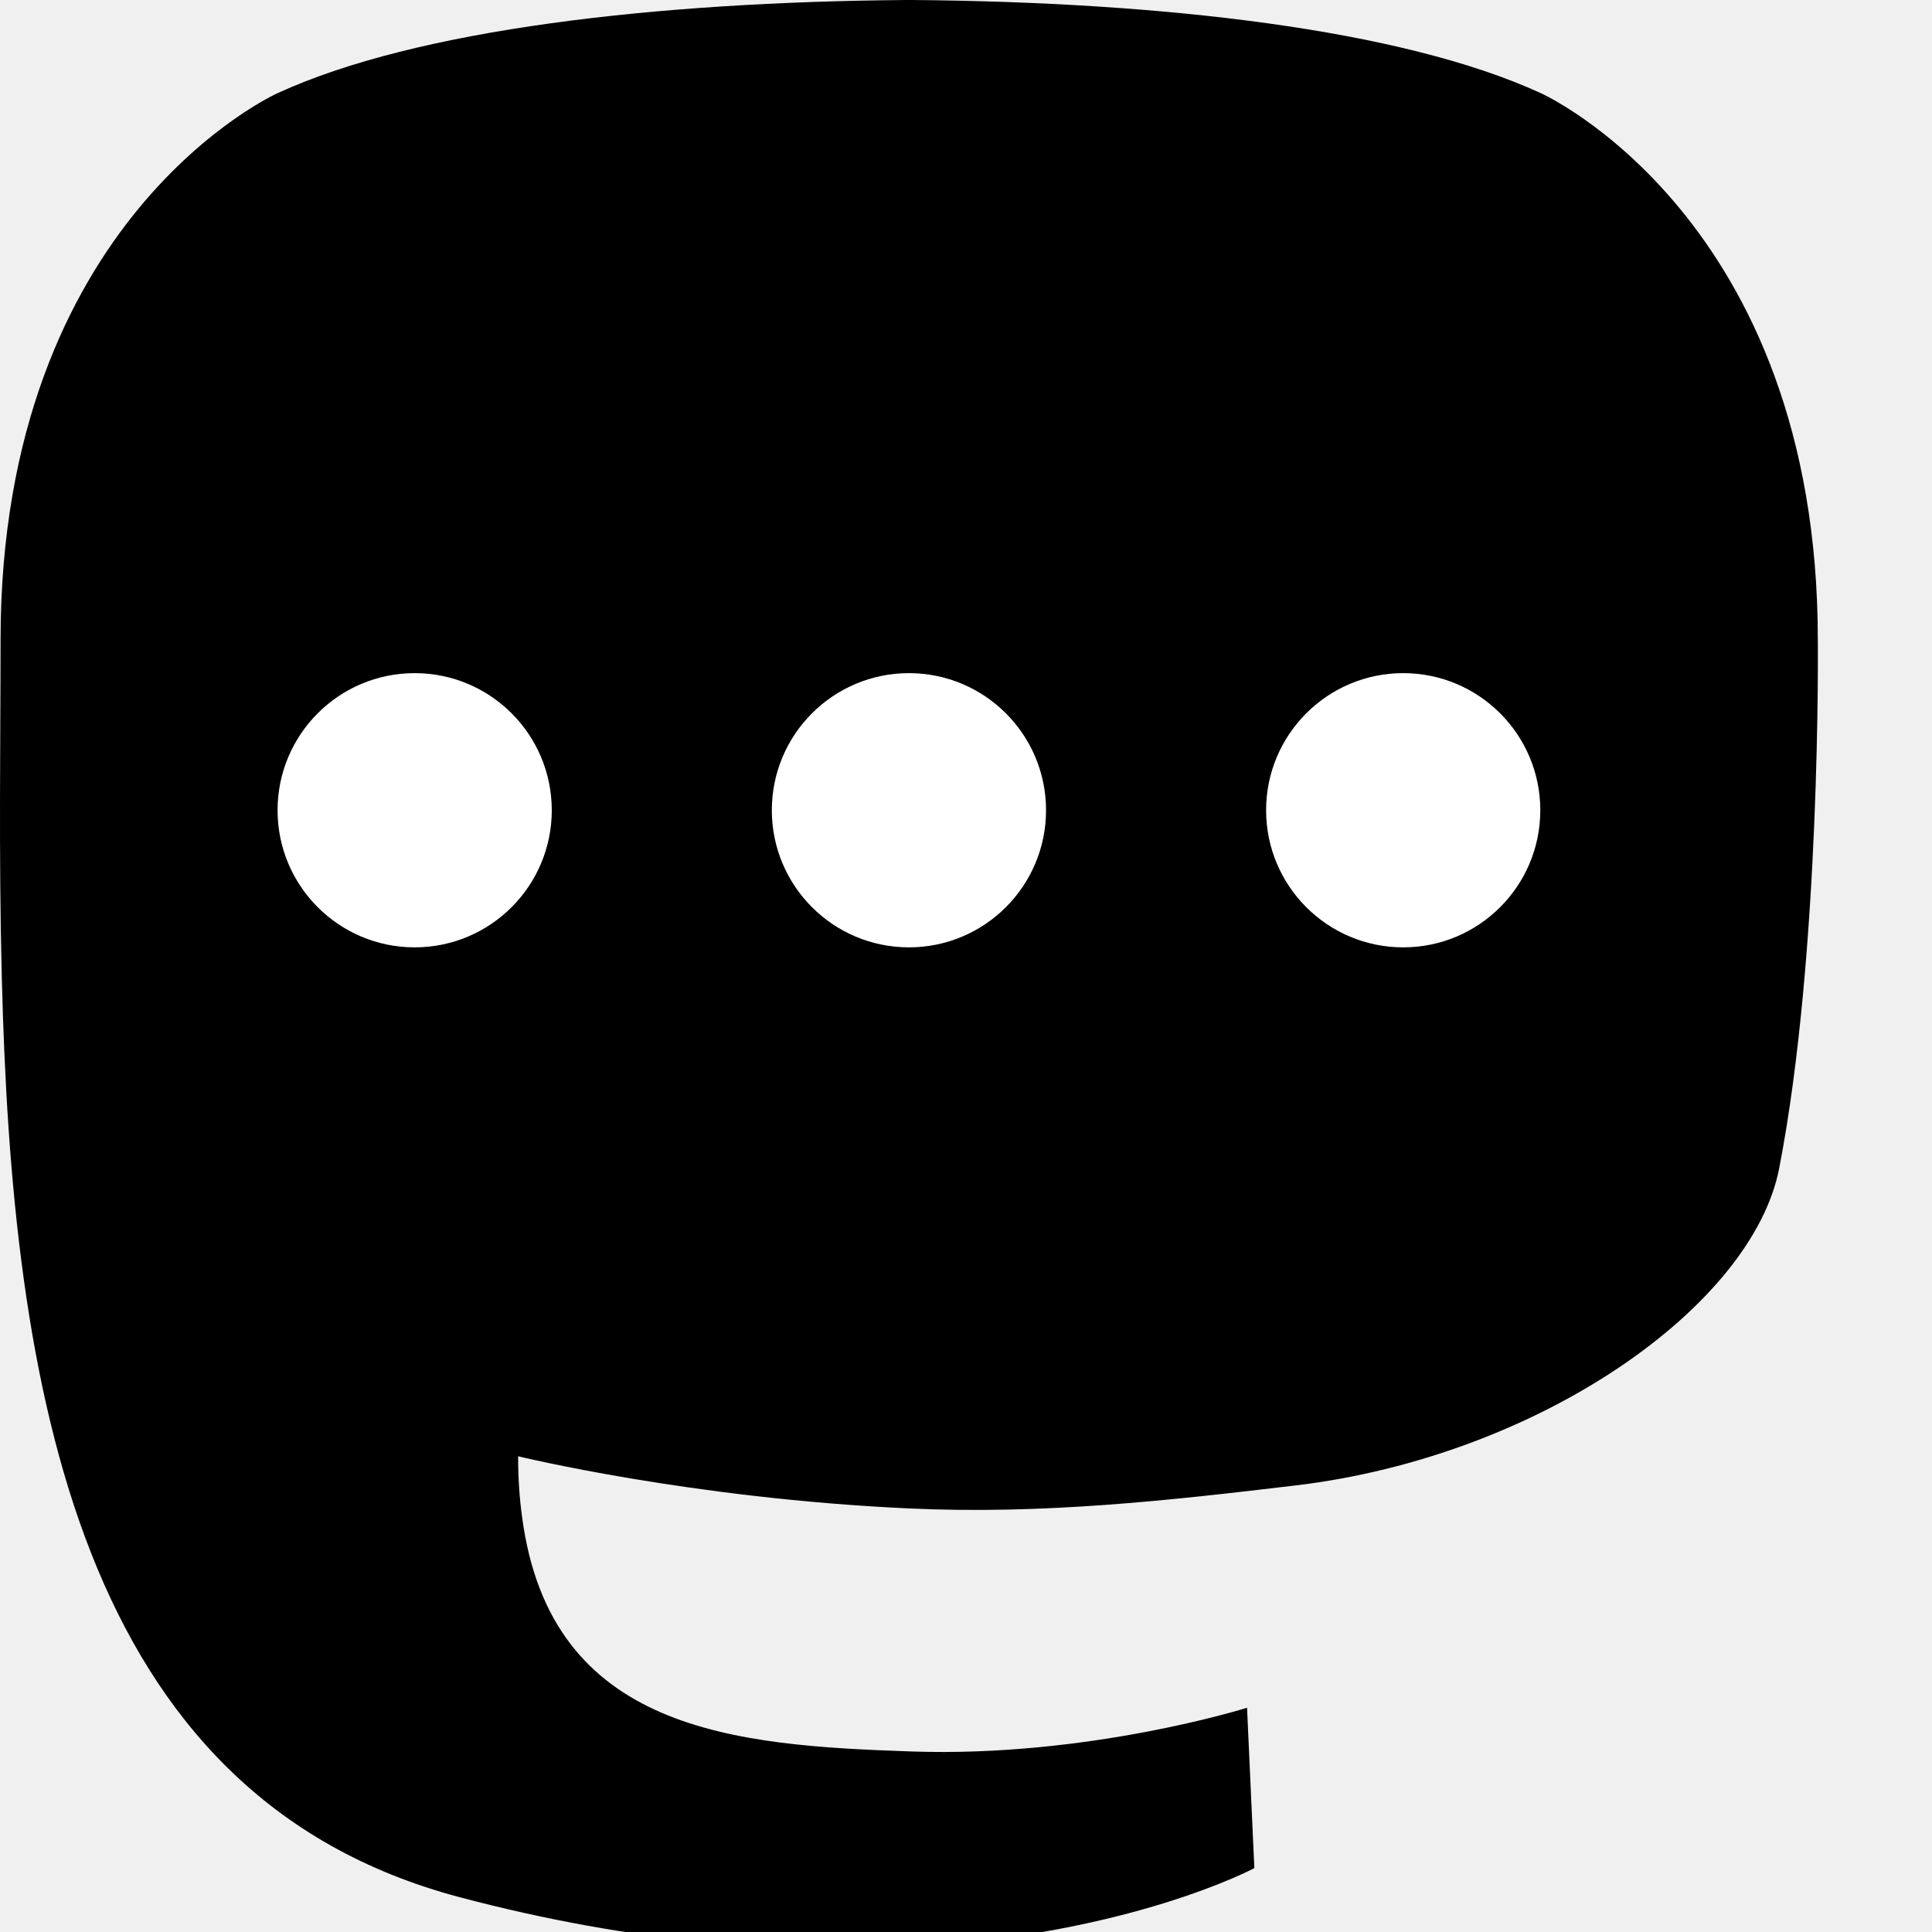
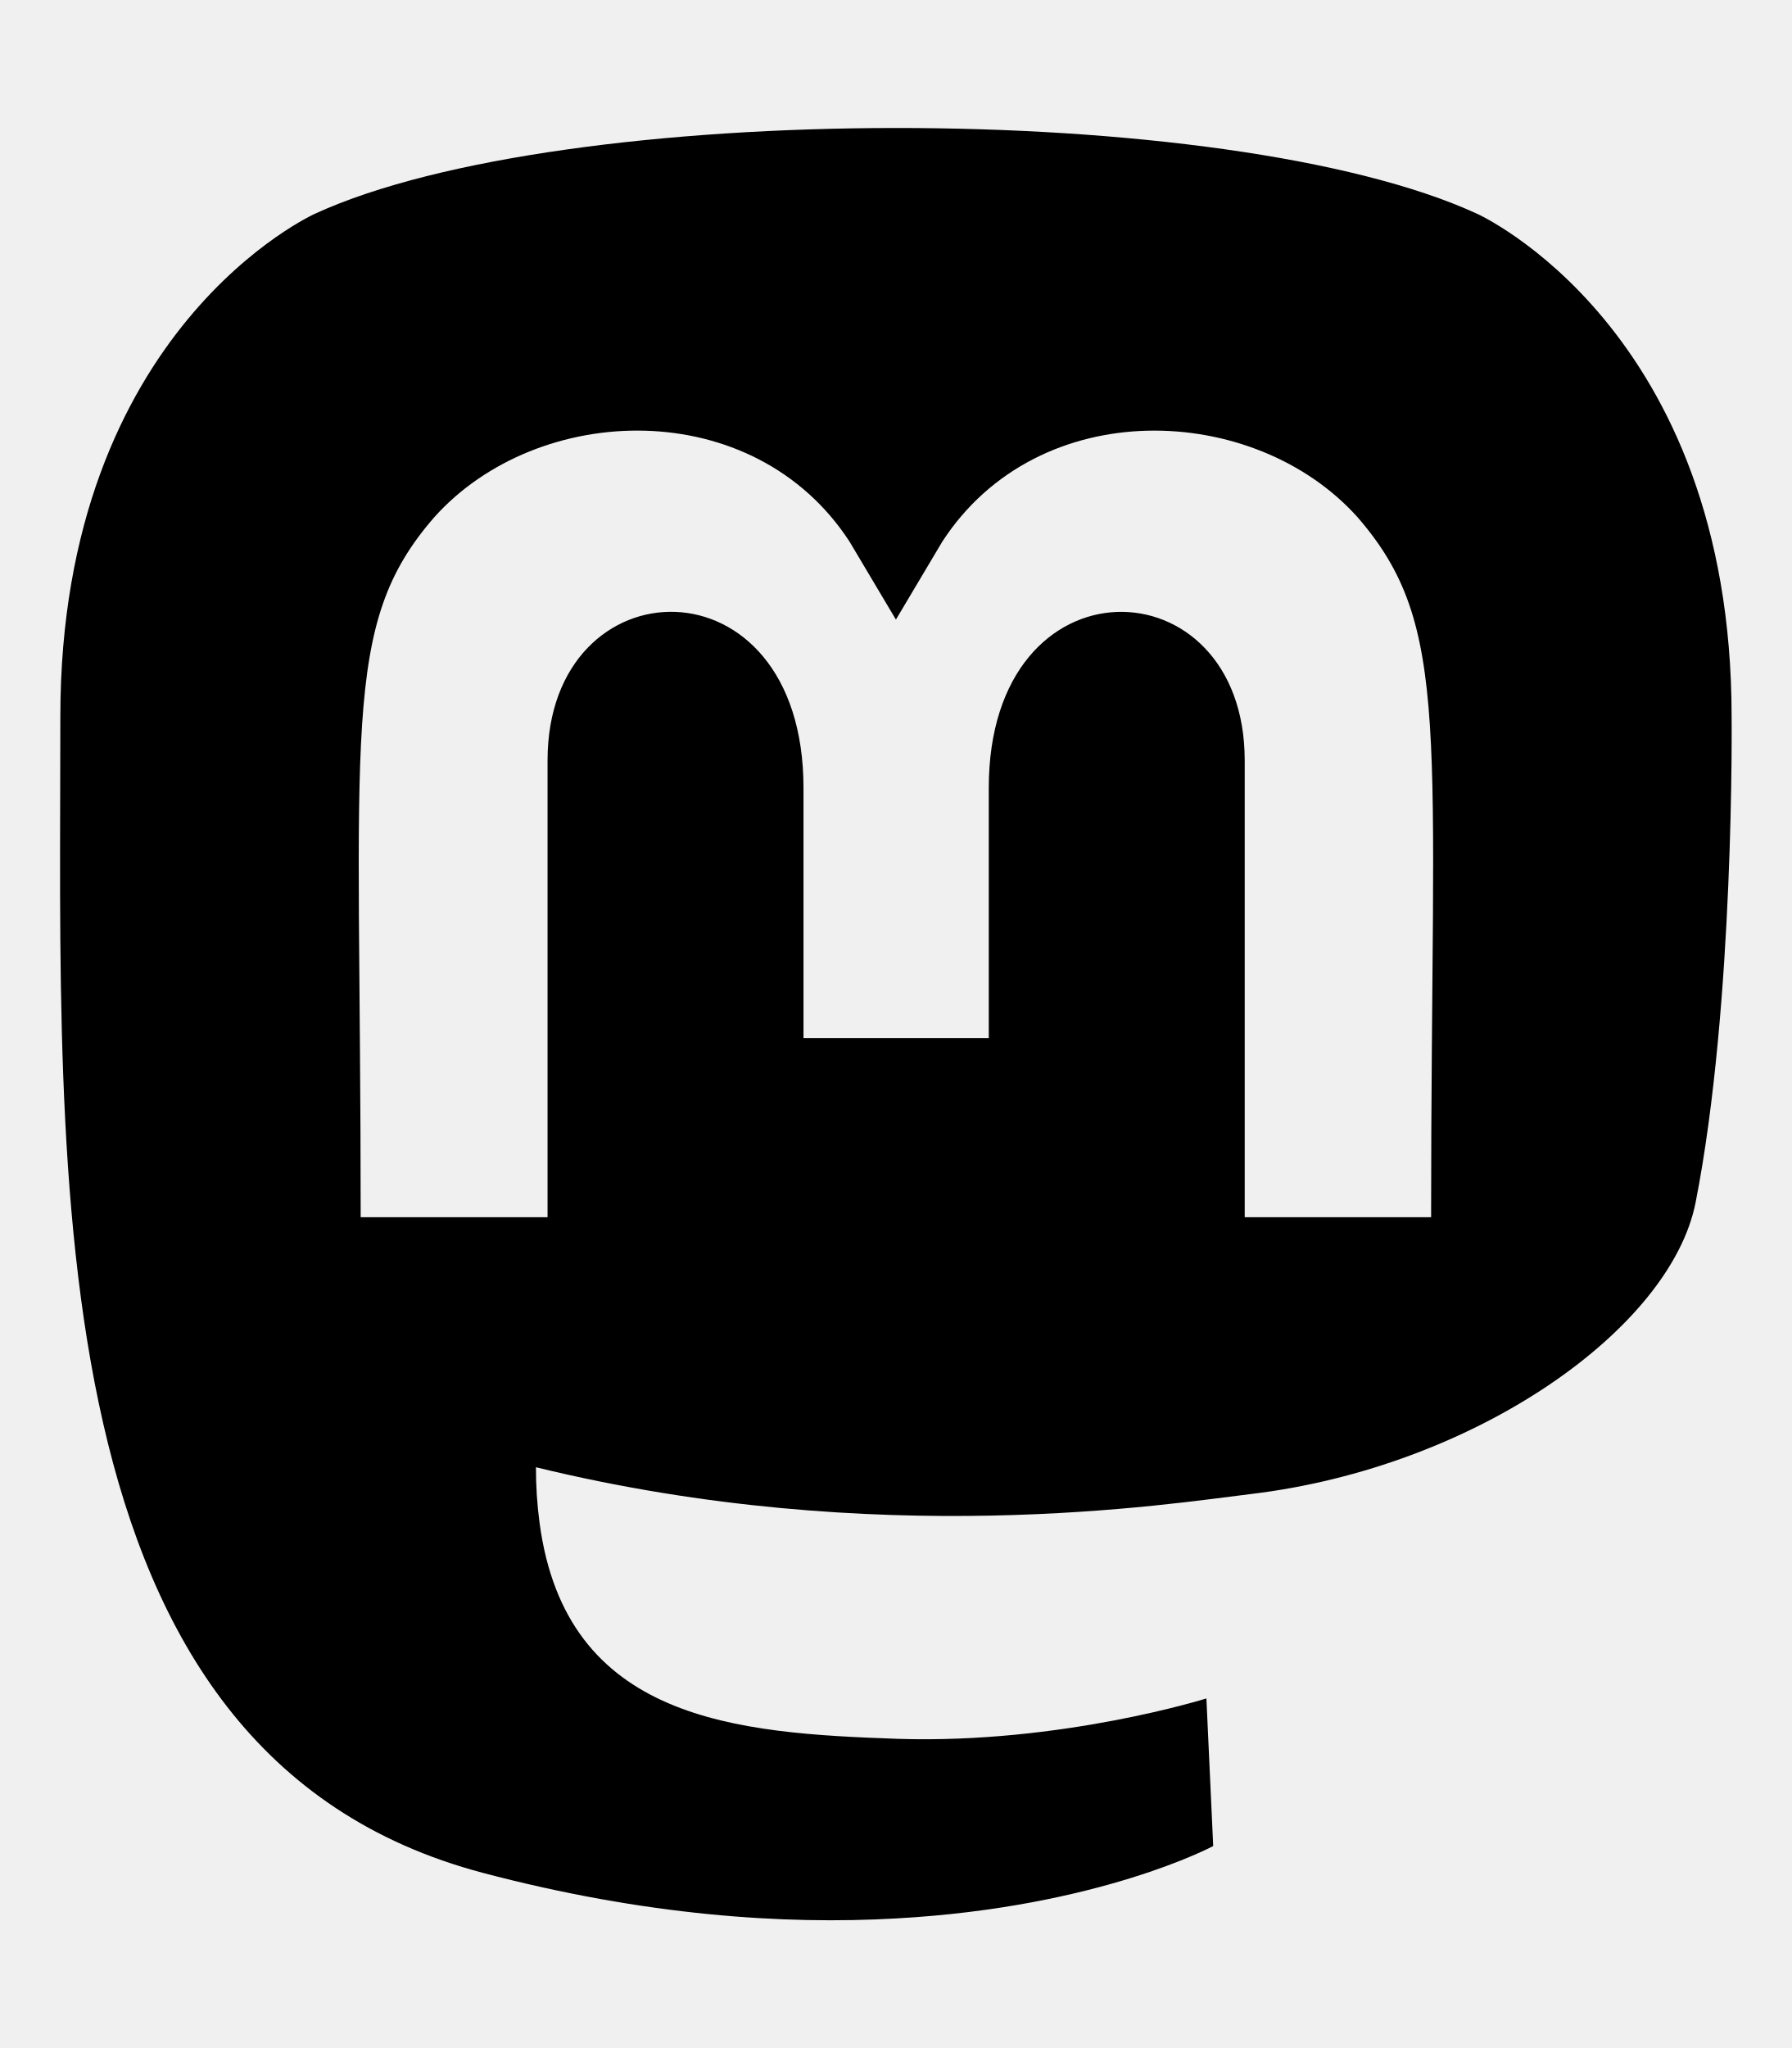
- <svg xmlns="http://www.w3.org/2000/svg" style="enable-background:new 0 0 230 230;" version="1.1" viewBox="0 0 230 230" xml:space="preserve">
-   <path d="M211.807 139.088c-3.183 16.366-28.492 34.278-57.562 37.749-15.16 1.809-30.082 3.471-45.999 2.741-26.027-1.192-46.565-6.213-46.565-6.213 0 2.534.156 4.946.469 7.202 3.384 25.686 25.47 27.225 46.392 27.942 21.115.723 39.916-5.206 39.916-5.206l.869 19.09s-14.77 7.931-41.081 9.39c-14.509.797-32.524-.365-53.506-5.919C9.232 213.82 1.406 165.311.208 116.091c-.364-14.614-.14-28.394-.14-39.919 0-50.33 32.976-65.082 32.976-65.082C49.671 3.454 78.203.242 107.864 0h.729c29.661.242 58.211 3.454 74.838 11.09 0 0 32.976 14.752 32.976 65.082 0 0 .412 37.134-4.6 62.915" style="fill-rule:evenodd;clip-rule:evenodd;" />
-   <path d="M65.687 96.459c0 9.014-7.308 16.321-16.323 16.321-9.014 0-16.32-7.308-16.32-16.321 0-9.014 7.306-16.323 16.32-16.323 9.015 0 16.323 7.309 16.323 16.323M124.529 96.459c0 9.014-7.309 16.321-16.323 16.321-9.014 0-16.321-7.308-16.321-16.321 0-9.014 7.308-16.323 16.321-16.323 9.014 0 16.323 7.309 16.323 16.323M183.369 96.459c0 9.014-7.308 16.321-16.321 16.321-9.014 0-16.321-7.308-16.321-16.321 0-9.014 7.308-16.323 16.321-16.323 9.014 0 16.321 7.309 16.321 16.323" fill="#fff" />
+ <svg xmlns="http://www.w3.org/2000/svg" viewBox="0 0 448 512">
+   <path d="M433 179.11c0-97.2-63.71-125.7-63.71-125.7-62.52-28.7-228.56-28.4-290.48 0 0 0-63.72 28.5-63.72 125.7 0 115.7-6.6 259.4 105.63 289.1 40.51 10.7 75.32 13 103.33 11.4 50.81-2.8 79.32-18.1 79.32-18.1l-1.7-36.9s-36.31 11.4-77.12 10.1c-40.41-1.4-83-4.4-89.63-54a102.54 102.54 0 0 1-.9-13.9c85.63 20.9 158.65 9.1 178.75 6.7 56.12-6.7 105-41.3 111.23-72.9 9.8-49.8 9-121.5 9-121.5zm-75.12 125.2h-46.63v-114.2c0-49.7-64-51.6-64 6.9v62.5h-46.33V197c0-58.5-64-56.6-64-6.9v114.2H90.19c0-122.1-5.2-147.9 18.41-175 25.9-28.9 79.82-30.8 103.83 6.1l11.6 19.5 11.6-19.5c24.11-37.1 78.12-34.8 103.83-6.1 23.71 27.3 18.4 53 18.4 175z" />
</svg>
